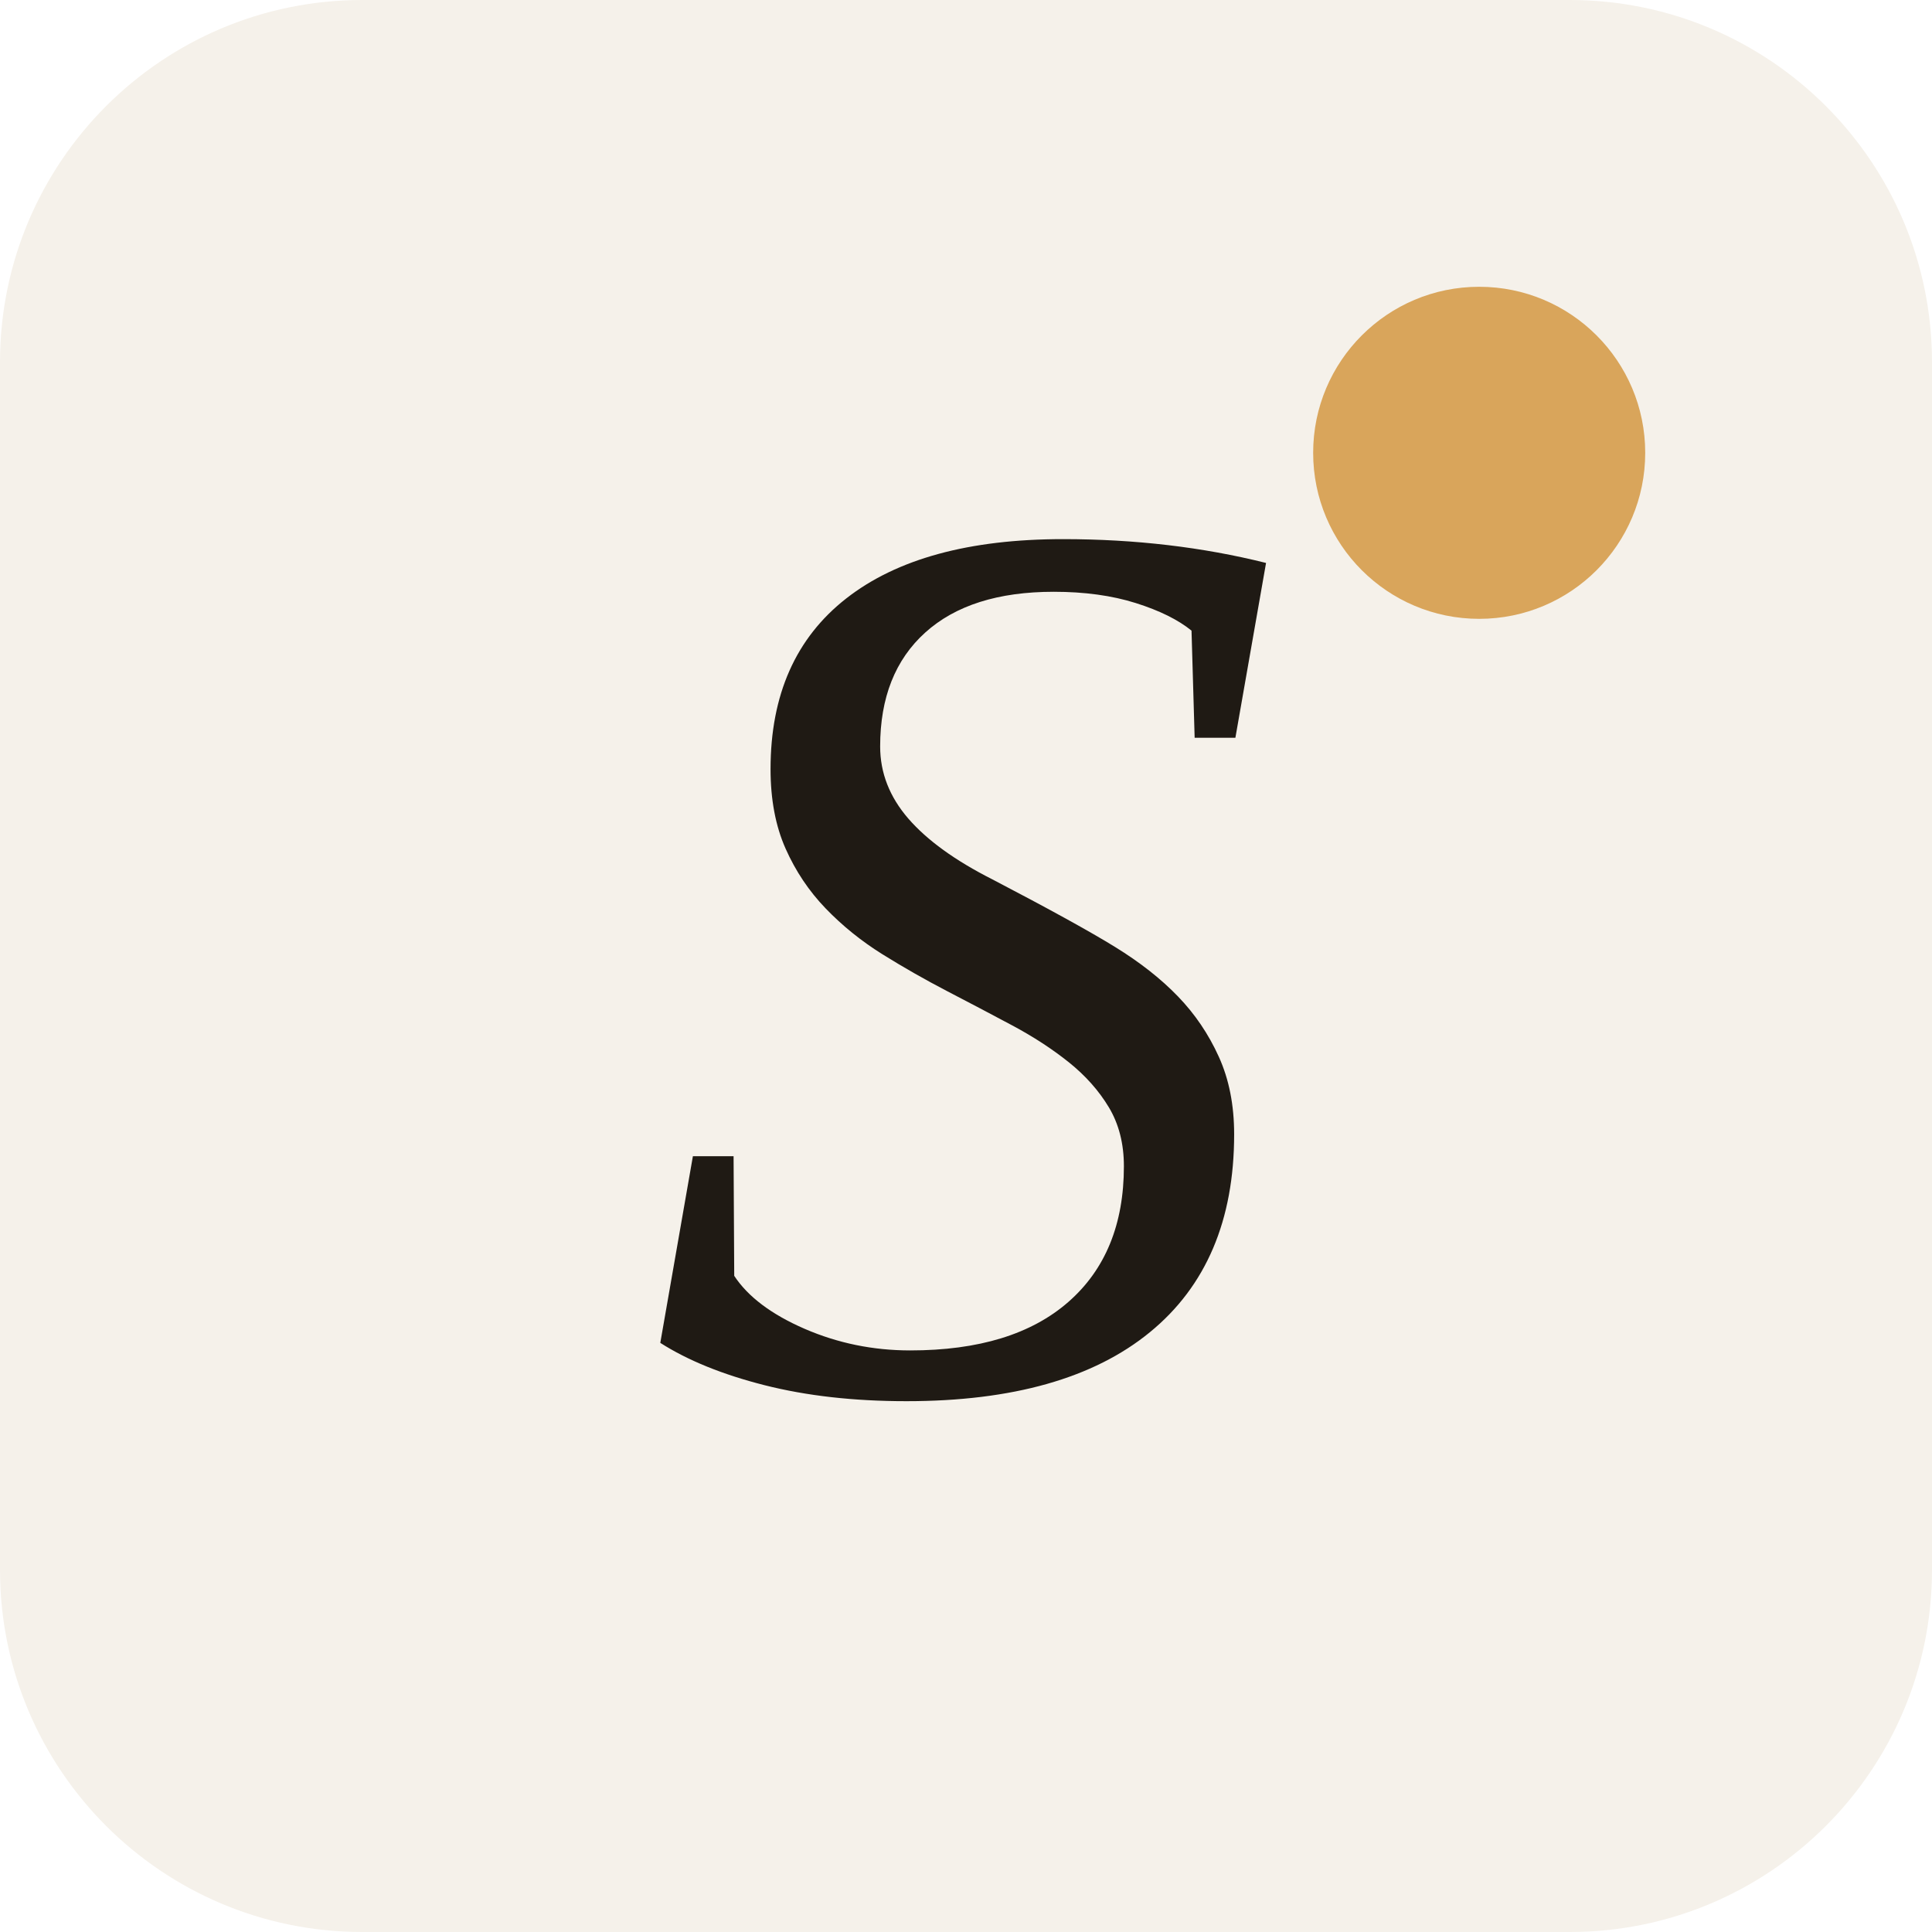
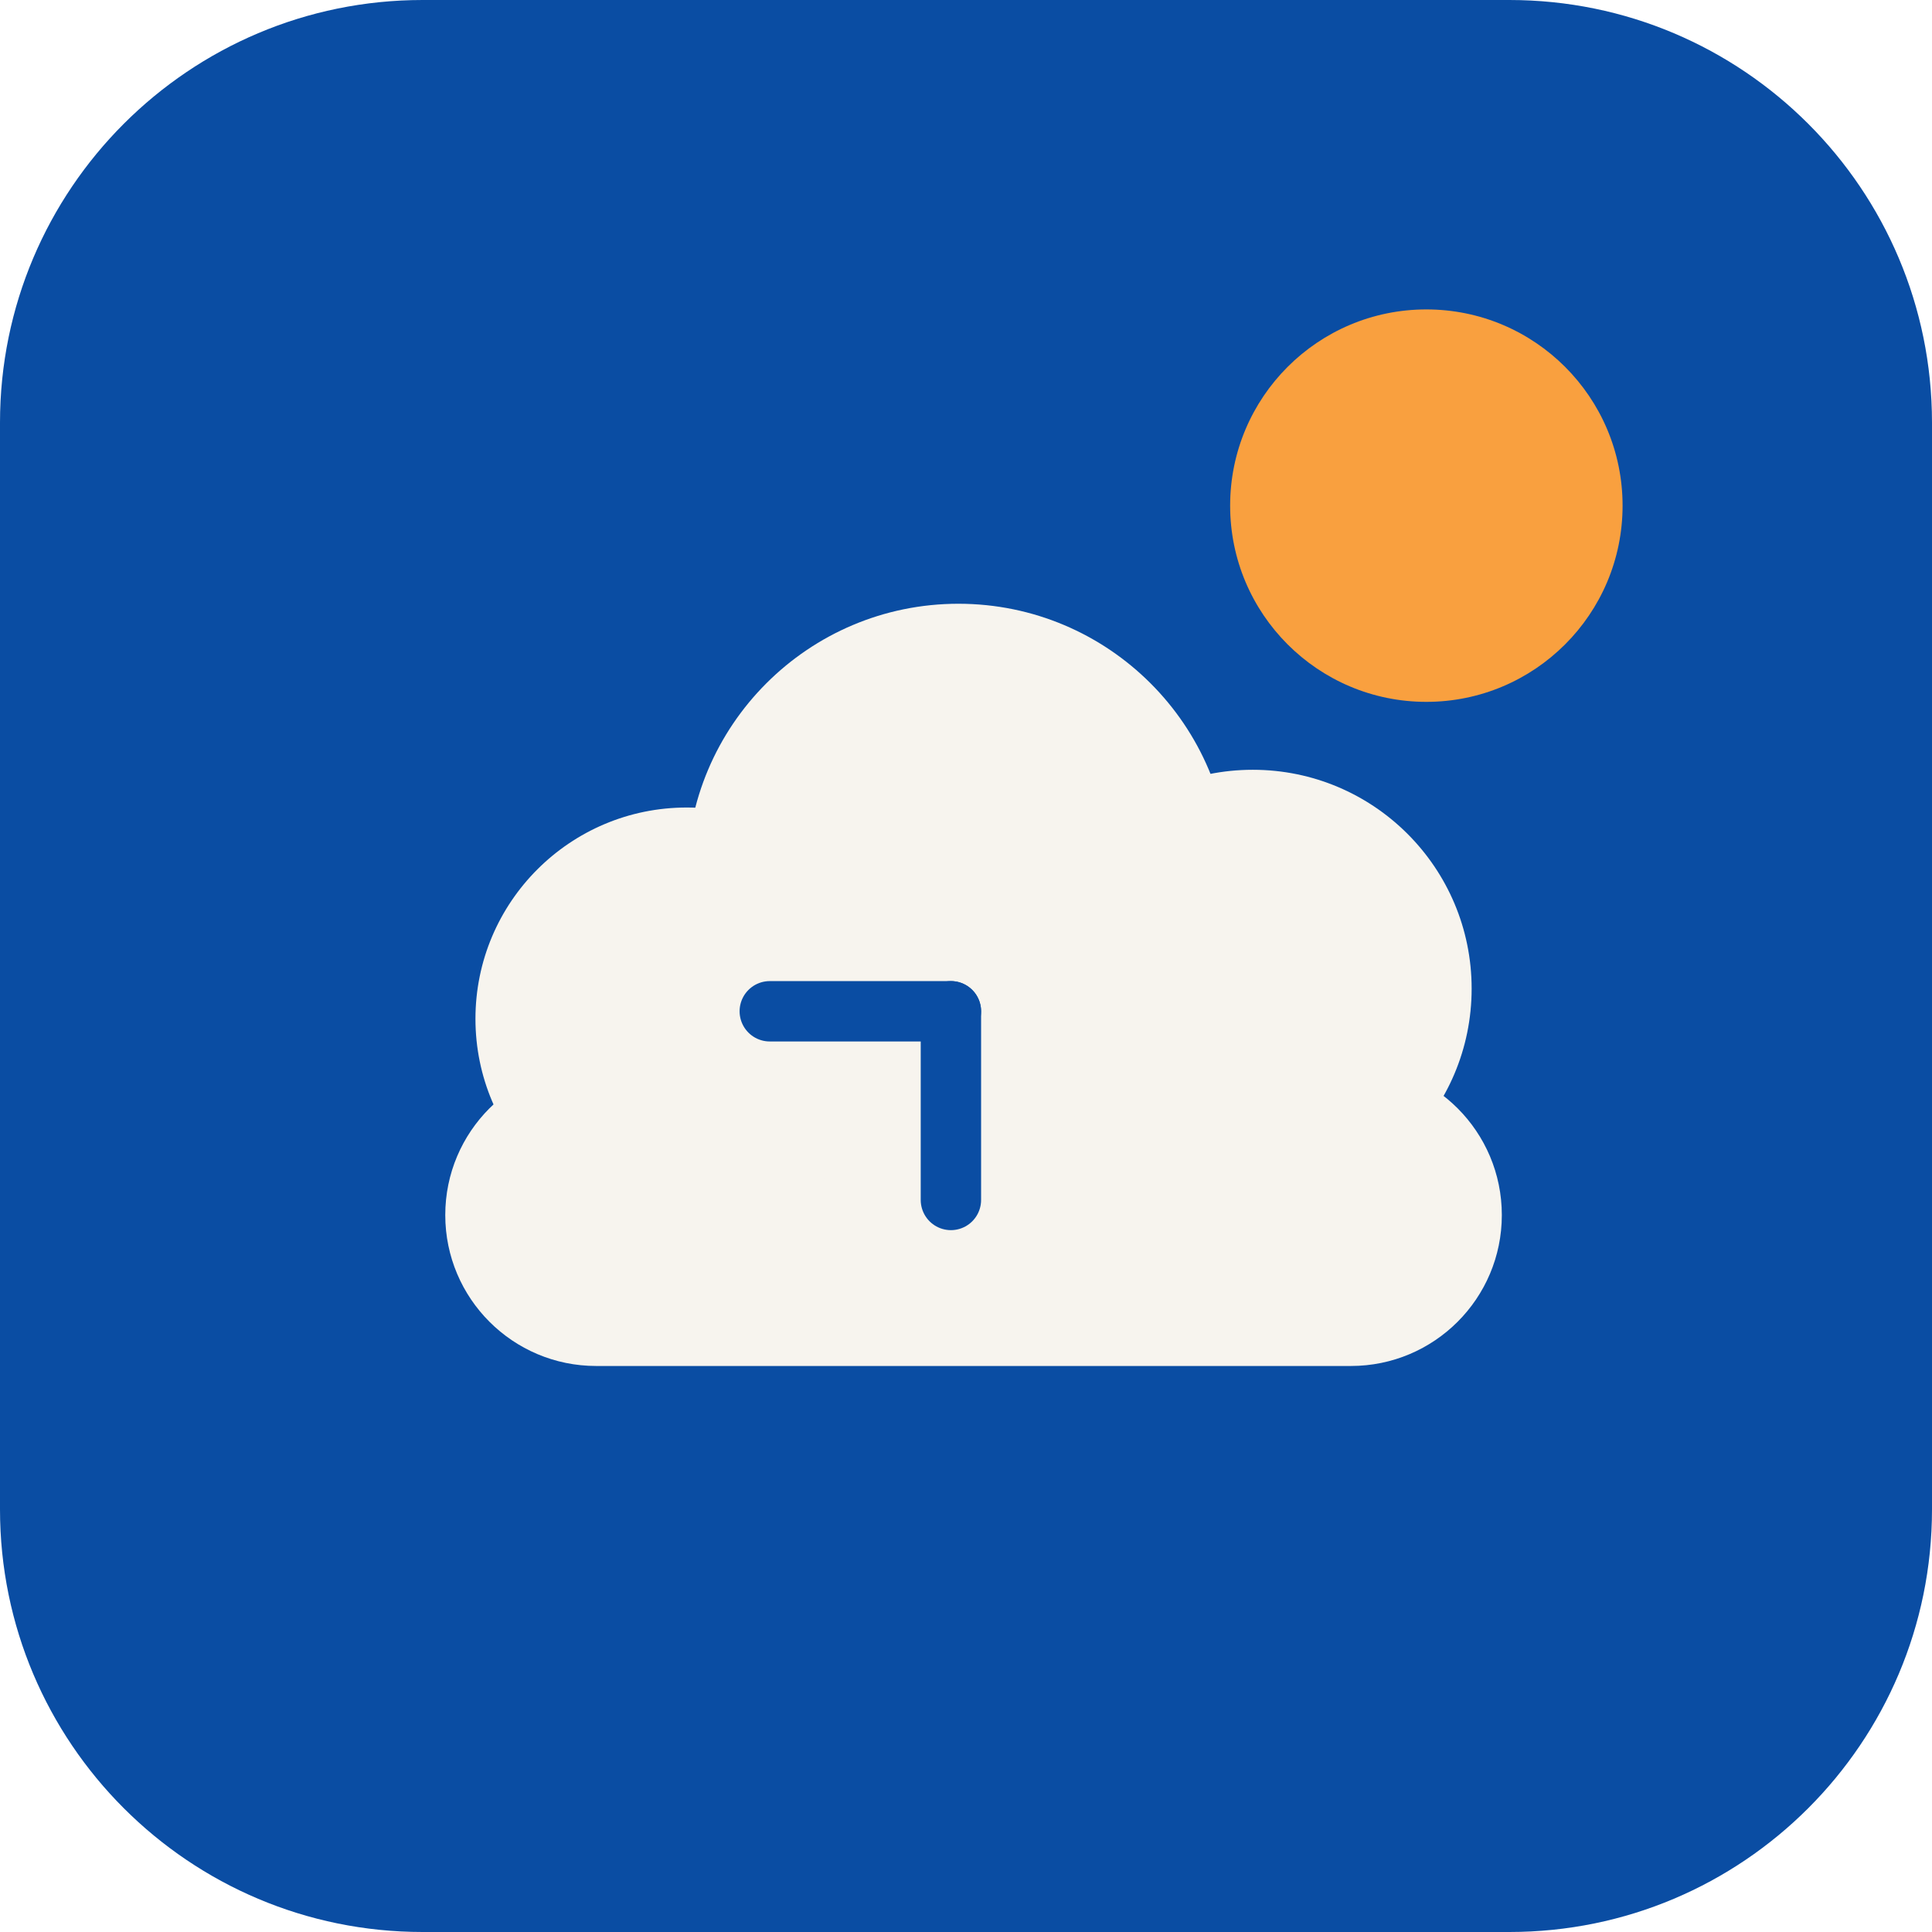
<svg xmlns="http://www.w3.org/2000/svg" viewBox="0 0 512 512">
-   <rect width="512" height="512" fill="#F5F1EA" rx="96" ry="96" />
-   <text x="256" y="368" font-family="Fraunces, Georgia, 'Times New Roman', serif" font-style="italic" font-weight="500" font-size="340" text-anchor="middle" fill="#1F1A14">S</text>
-   <circle cx="392" cy="120" r="44" fill="#D9A55B" />
+   <rect width="512" height="512" rx="112" ry="112" fill="#0A4DA3" />
+   <circle cx="378" cy="134" r="52" fill="#F9A03F" />
+   <g fill="#F7F4EE">
+     <rect x="118" y="282" width="280" height="80" rx="40" />
+     <circle cx="182" cy="270" r="56" />
+     <circle cx="254" cy="232" r="72" />
+     <circle cx="332" cy="262" r="58" />
+   </g>
+   <g stroke="#0A4DA3" stroke-width="16" stroke-linecap="round" fill="none">
+     <line x1="252" y1="268" x2="252" y2="318" />
+     <line x1="252" y1="268" x2="204" y2="268" />
+   </g>
</svg>
